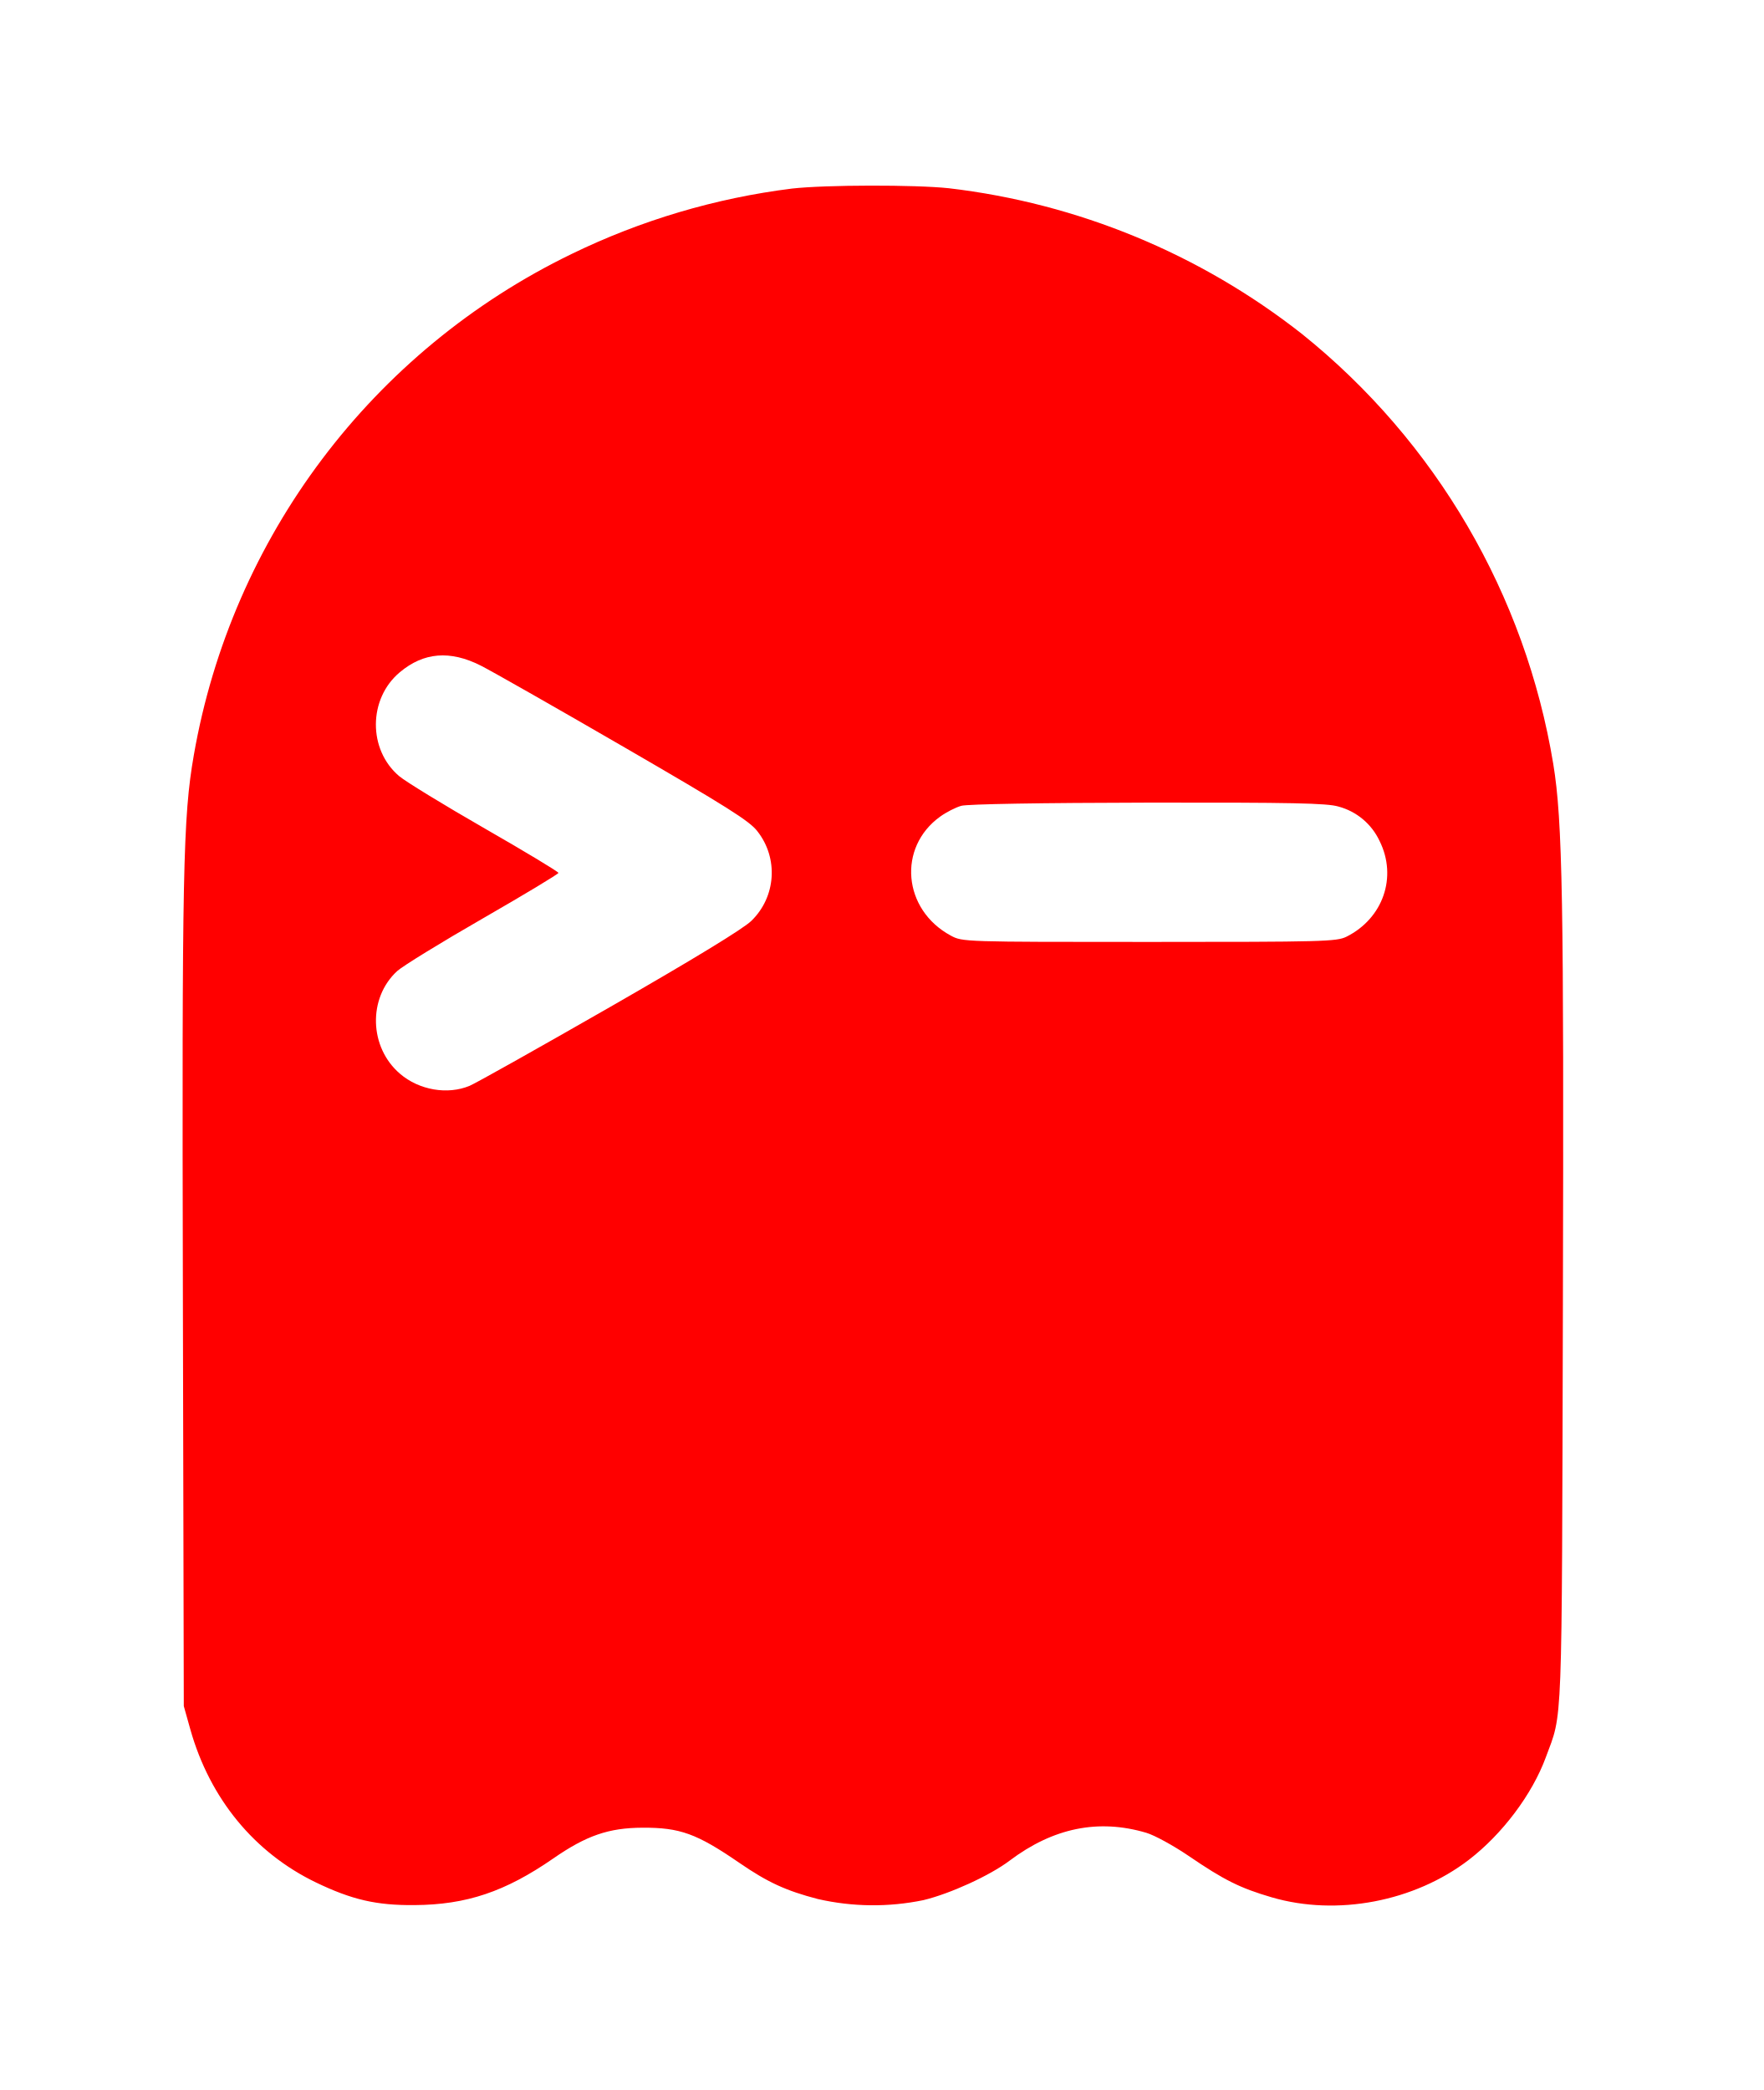
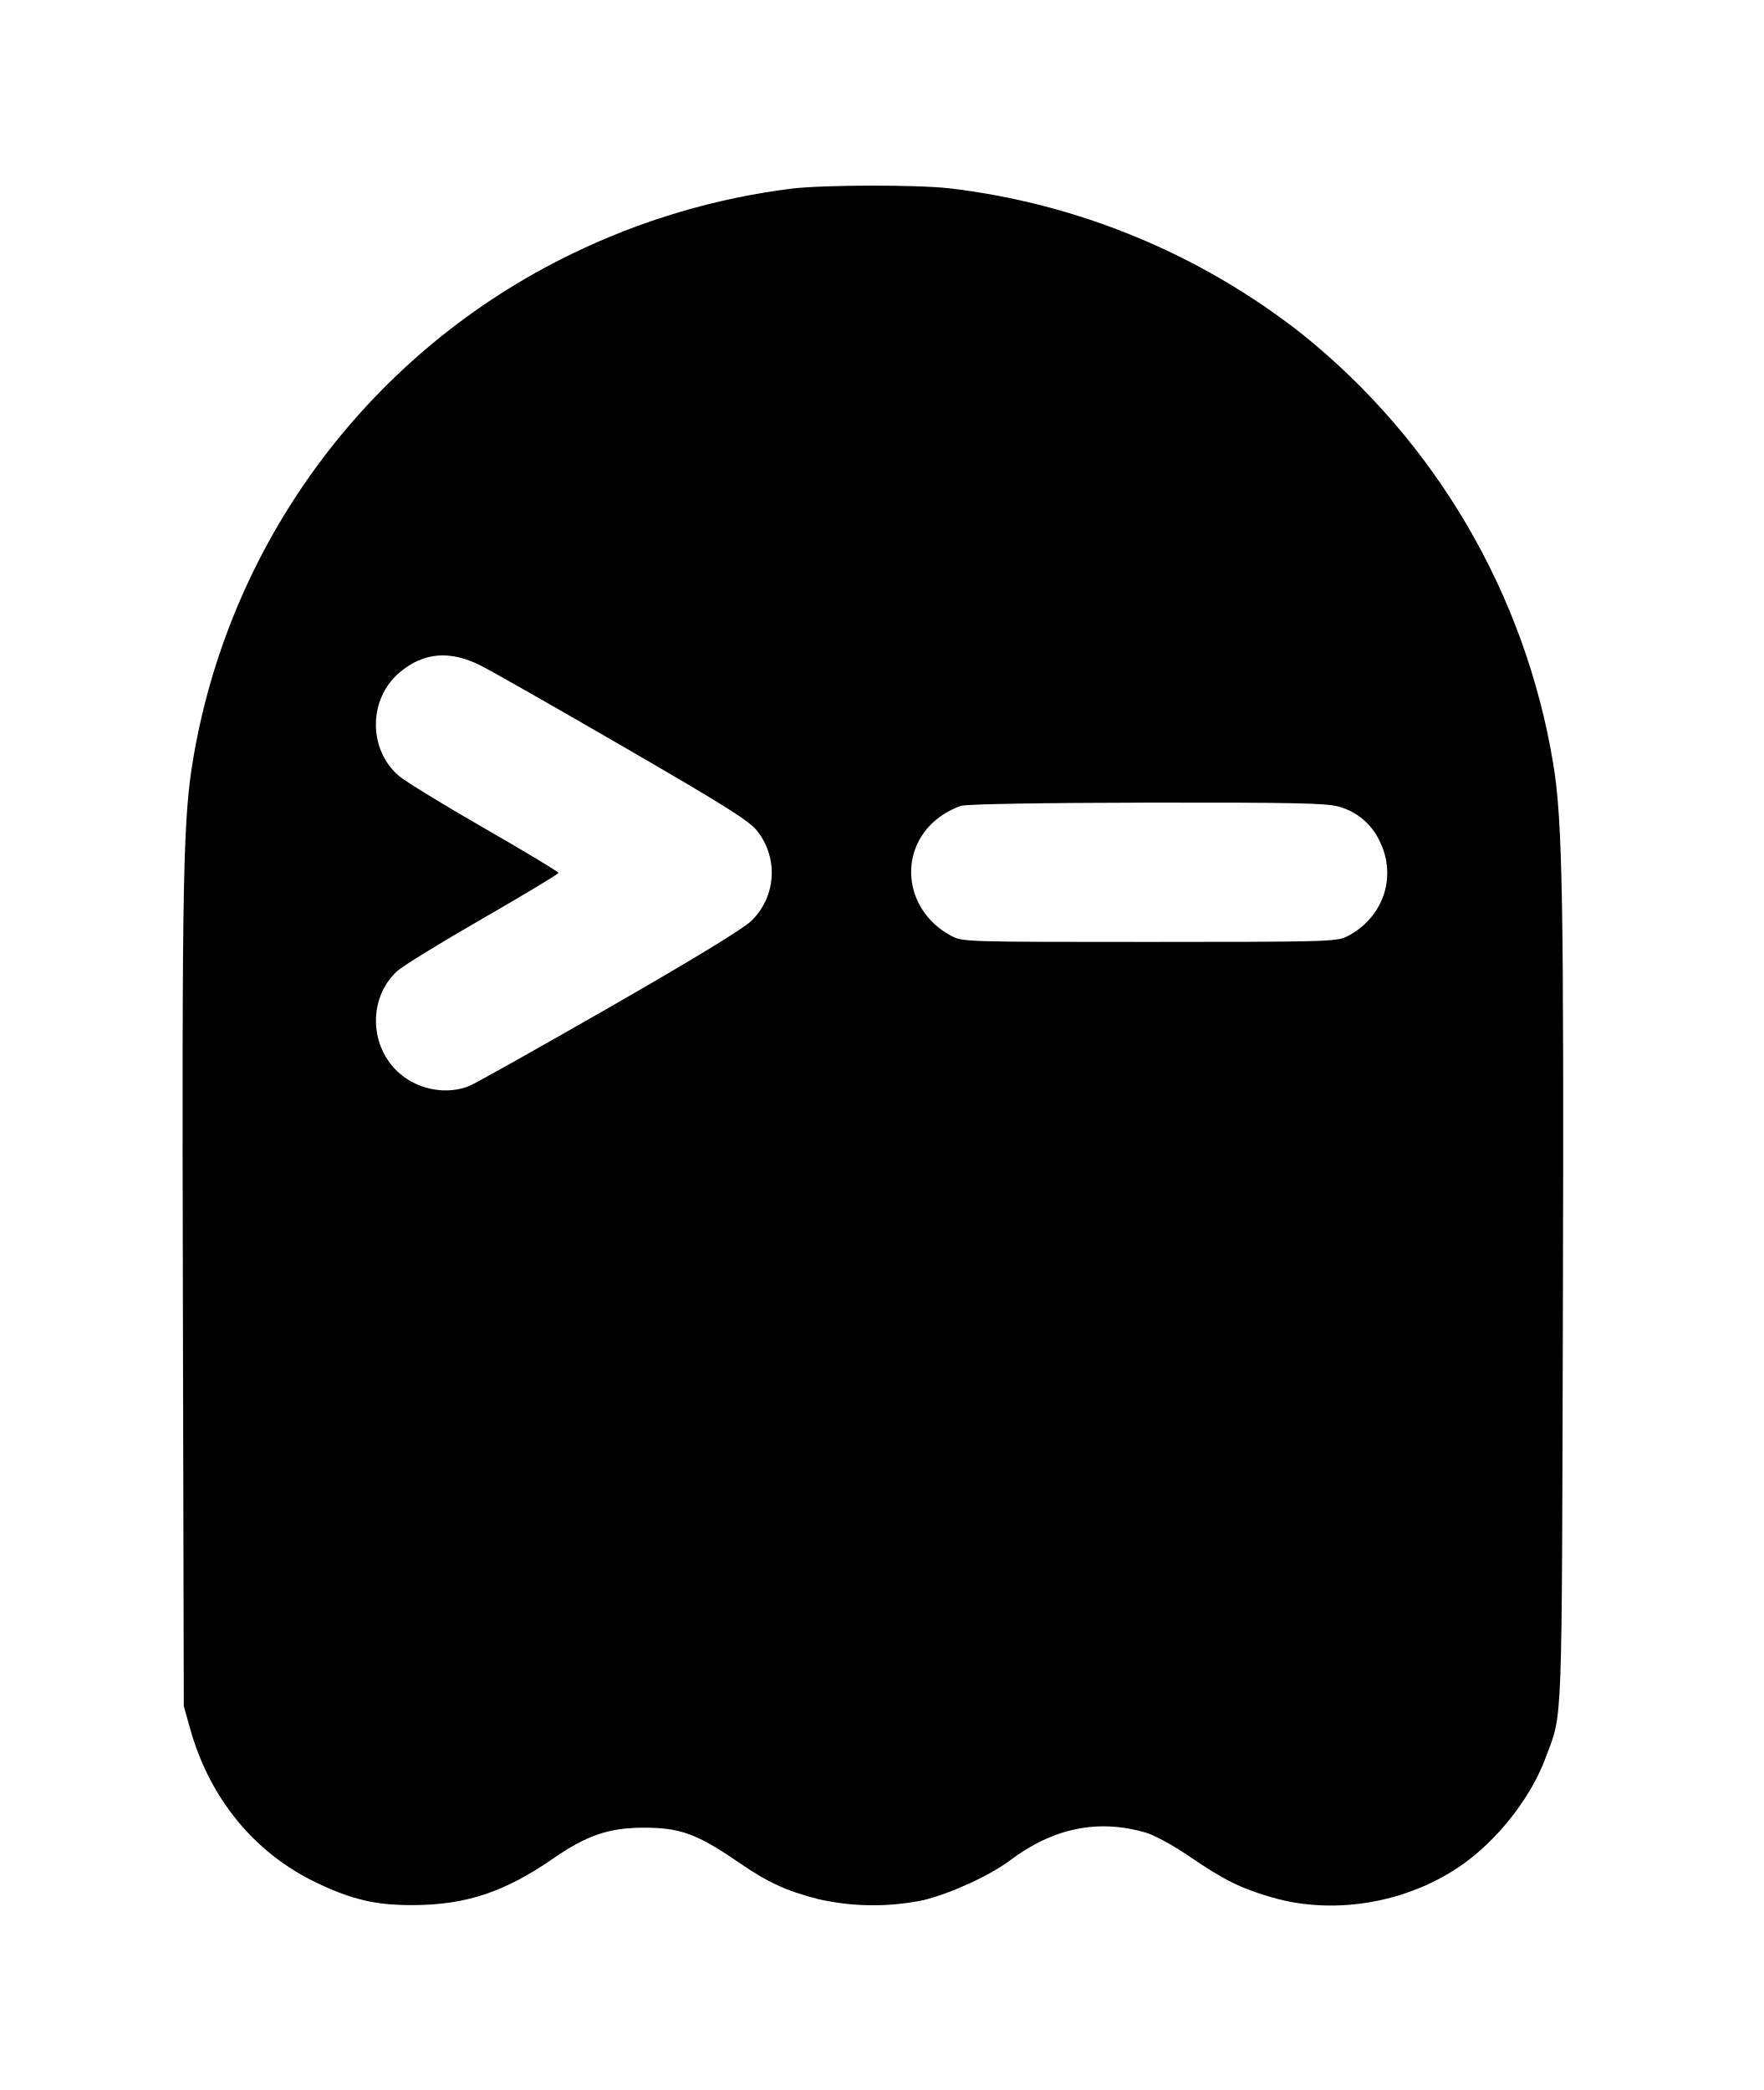
- <svg xmlns="http://www.w3.org/2000/svg" width="27" height="32" fill="red">
+ <svg xmlns="http://www.w3.org/2000/svg" width="27" height="32" fill="black">
  <path d="M12.127 2.887a10.762 10.762 0 0 0-3.376 1.002 10.536 10.536 0 0 0-5.784 7.676c-.165.946-.182 1.769-.167 8.28l.014 6.277.101.36c.299 1.057.979 1.885 1.922 2.34.551.265.926.352 1.508.347.797-.005 1.39-.205 2.126-.714.506-.351.85-.469 1.365-.471.575-.003.831.09 1.481.536.434.299.716.429 1.205.556a3.796 3.796 0 0 0 1.616.017c.411-.099 1.017-.376 1.319-.604.667-.503 1.361-.645 2.094-.427.126.037.417.197.648.354.541.369.786.492 1.272.634.999.292 2.184.066 3.019-.575.512-.394.968-1.001 1.176-1.565.262-.711.245-.287.263-6.93.016-6.182-.005-7.414-.147-8.28a10.67 10.67 0 0 0-3.847-6.586 10.78 10.78 0 0 0-5.409-2.232c-.515-.055-1.885-.053-2.399.005m-4.764 7.305c.17.086 1.16.649 2.2 1.252 1.565.907 1.914 1.127 2.032 1.282a1.026 1.026 0 0 1-.092 1.374c-.125.122-.885.585-2.169 1.322-1.087.623-2.052 1.165-2.144 1.203-.338.141-.774.066-1.066-.185-.473-.404-.493-1.159-.043-1.572.083-.076.673-.439 1.31-.805.638-.367 1.159-.681 1.159-.698 0-.018-.508-.324-1.128-.68-.62-.356-1.21-.717-1.311-.802-.478-.405-.474-1.184.009-1.589.366-.308.771-.341 1.243-.102m13.129 2.157a.97.97 0 0 1 .631.529c.273.549.053 1.184-.508 1.464-.151.075-.361.08-3.02.08-2.844 0-2.858 0-3.038-.097-.735-.397-.819-1.351-.161-1.823.091-.066.236-.14.321-.164.094-.027 1.221-.046 2.86-.049 2.211-.003 2.742.008 2.915.06" fill-rule="evenodd" />
</svg>
